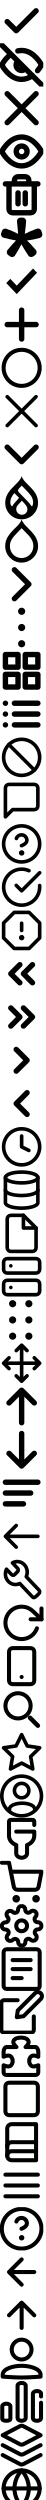
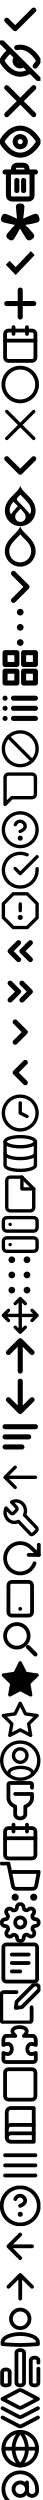
<svg xmlns="http://www.w3.org/2000/svg" xmlns:xlink="http://www.w3.org/1999/xlink">
  <symbol id="checkmark" viewBox="0 0 24 24">
    <path fill="none" stroke="currentColor" stroke-width="3" stroke-linecap="round" stroke-linejoin="round" d="M20 6L9 17l-5-5" />
  </symbol>
  <use xlink:href="#checkmark" width="24" height="24" />
  <view id="checkmark-view" viewBox="0 0 24 24" />
  <symbol id="hide" viewBox="0 0 24 24">
    <path fill="none" stroke="currentColor" stroke-width="3" stroke-linecap="round" stroke-linejoin="round" d="M17.94 17.94A10.07 10.07 0 0112 20c-7 0-11-8-11-8a18.45 18.45 0 015.06-5.94M9.9 4.24A9.12 9.12 0 0112 4c7 0 11 8 11 8a18.5 18.5 0 01-2.16 3.19m-6.72-1.07a3 3 0 11-4.24-4.24M1 1l22 22" />
  </symbol>
  <use xlink:href="#hide" y="24" width="24" height="24" />
  <view id="hide-view" viewBox="0 24 24 24" />
  <symbol id="remove" viewBox="0 0 24 24">
    <path fill="none" d="M20 4L4 20M4 4l16 16" stroke="#000" stroke-width="3" stroke-linecap="round" stroke-linejoin="round" />
  </symbol>
  <use xlink:href="#remove" y="48" width="24" height="24" />
  <view id="remove-view" viewBox="0 48 24 24" />
  <symbol id="show" viewBox="0 0 24 24">
    <path fill="none" stroke="currentColor" stroke-width="3" stroke-linecap="round" stroke-linejoin="round" d="M1 12s4-8 11-8 11 8 11 8-4 8-11 8-11-8-11-8z" />
    <circle fill="none" stroke="currentColor" stroke-width="3" stroke-linecap="round" stroke-linejoin="round" cx="12" cy="12" r="3" />
  </symbol>
  <use xlink:href="#show" y="72" width="24" height="24" />
  <view id="show-view" viewBox="0 72 24 24" />
  <symbol id="trash" viewBox="0 0 24 24">
    <path fill="none" stroke="currentColor" stroke-width="3" stroke-linecap="round" stroke-linejoin="round" d="M3 6h18m-2 0v14a2 2 0 01-2 2H7a2 2 0 01-2-2V6m3 0V4a2 2 0 012-2h4a2 2 0 012 2v2m-6 5v6m4-6v6" />
  </symbol>
  <use xlink:href="#trash" y="96" width="24" height="24" />
  <view id="trash-view" viewBox="0 96 24 24" />
  <symbol id="asterisk" viewBox="0 0 24 24">
    <path d="M2.04 11.869a1.973 1.973 0 01-1.39-2.53l.388-1.2a1.976 1.976 0 012.564-1.254c2.867 1.067 5.02 2.008 6.454 2.826-.31-2.963-.521-5.3-.633-7.013C9.35 1.584 10.245.671 11.36.671h1.172c1.129 0 2.036.933 1.96 2.06-.135 1.991-.378 4.307-.734 6.944 1.993-1.004 4.214-1.947 6.668-2.83 1.044-.376 2.182.202 2.524 1.258l.437 1.35c.338 1.045-.23 2.173-1.287 2.477a43.855 43.855 0 01-7.143 1.447c1.215 1.057 2.841 2.795 4.88 5.213a1.978 1.978 0 01-.38 2.888l-1.005.713c-.89.63-2.124.432-2.736-.472-1.14-1.684-2.421-3.75-3.843-6.2-1.316 2.507-2.515 4.58-3.596 6.212-.6.906-1.828 1.09-2.71.454l-.98-.707a1.986 1.986 0 01-.376-2.877c2.115-2.555 3.676-4.296 4.683-5.224-2.375-.459-4.66-.963-6.854-1.508z" />
  </symbol>
  <use xlink:href="#asterisk" y="120" width="24" height="24" />
  <view id="asterisk-view" viewBox="0 120 24 24" />
  <symbol id="checked" viewBox="0 0 24 24">
    <path d="M5.692 10.644l3.58 3.758 9.036-9.489 2.226 2.34L9.272 19.088l-5.806-6.103 2.226-2.34z" />
  </symbol>
  <use xlink:href="#checked" y="144" width="24" height="24" />
  <view id="checked-view" viewBox="0 144 24 24" />
  <symbol id="add" viewBox="0 0 24 24">
    <path fill="none" d="M12 4v16m-8-8h16" stroke="#000" stroke-width="3" stroke-linecap="round" stroke-linejoin="round" />
  </symbol>
  <use xlink:href="#add" y="168" width="24" height="24" />
  <view id="add-view" viewBox="0 168 24 24" />
+   <symbol id="calendar" viewBox="0 0 24 24">
+     <g fill="none" stroke="currentColor" stroke-width="2.25" stroke-linecap="round" stroke-linejoin="round">
+       <rect x="3" y="4" width="18" height="18" rx="2" ry="2" />
+       <path d="M16 2v4M8 2v4m-5 4h18" />
+     </g>
+   </symbol>
+   <use xlink:href="#calendar" y="192" width="24" height="24" />
+   <view id="calendar-view" viewBox="0 192 24 24" />
  <symbol id="circle" viewBox="0 0 24 24">
    <circle cx="12" cy="12" r="10" fill="none" stroke="currentColor" stroke-width="2.25" stroke-linecap="round" />
  </symbol>
-   <use xlink:href="#circle" y="192" width="24" height="24" />
-   <view id="circle-view" viewBox="0 192 24 24" />
+   <use xlink:href="#circle" y="216" width="24" height="24" />
+   <view id="circle-view" viewBox="0 216 24 24" />
  <symbol id="close" viewBox="0 0 24 24">
    <path fill="none" d="M20 4L4 20M4 4l16 16" stroke="#000" stroke-width="2" stroke-linecap="round" stroke-linejoin="round" />
  </symbol>
-   <use xlink:href="#close" y="216" width="24" height="24" />
-   <view id="close-view" viewBox="0 216 24 24" />
+   <use xlink:href="#close" y="240" width="24" height="24" />
+   <view id="close-view" viewBox="0 240 24 24" />
  <symbol id="drop" viewBox="0 0 24 24">
    <path fill="none" d="M4 8l8 8 8-8" stroke="#000" stroke-width="3" stroke-linecap="round" stroke-linejoin="round" />
  </symbol>
-   <use xlink:href="#drop" y="240" width="24" height="24" />
-   <view id="drop-view" viewBox="0 240 24 24" />
+   <use xlink:href="#drop" y="264" width="24" height="24" />
+   <view id="drop-view" viewBox="0 264 24 24" />
  <symbol id="drupal" viewBox="0 0 24 24">
    <path d="M15.792 5.064C14.088 3.408 12.504 1.824 12.024 0c-.48 1.824-2.064 3.408-3.768 5.064-2.496 2.496-5.352 5.352-5.352 9.648-.144 5.016 3.888 9.192 8.904 9.288 5.016.096 9.216-3.888 9.288-8.904v-.384c.048-4.296-2.808-7.152-5.304-9.648zM7.56 15.528a5.498 5.498 0 00-.696 1.128c-.048.048-.096.12-.168.12h-.048c-.216 0-.432-.384-.432-.384-.048-.096-.12-.216-.168-.312L6 15.984c-.552-1.2-.096-2.904-.096-2.904.216-.816.6-1.632 1.08-2.328.312-.432.648-.864.984-1.296l.432.432 2.04 2.064c.096.096.096.216 0 .312L8.328 14.64l-.768.888zm4.56 5.952c-1.728 0-3.168-1.416-3.12-3.168 0-.768.312-1.512.768-2.064.648-.768 1.464-1.56 2.376-2.592 1.032 1.128 1.728 1.848 2.376 2.736.048.048.096.12.12.216.336.528.552 1.128.552 1.776.072 1.728-1.344 3.096-3.072 3.096zm5.904-5.016a.497.497 0 01-.312.264h-.048a.913.913 0 01-.312-.216c-.552-.816-1.176-1.608-1.848-2.28l-.816-.864-2.76-2.856a35.757 35.757 0 01-1.632-1.68c0-.048-.048-.048-.048-.048a1.218 1.218 0 01-.216-.432v-.096c-.096-.48.096-.96.432-1.296.528-.528 1.08-1.08 1.608-1.632.552.6 1.176 1.2 1.776 1.824 1.2 1.128 2.28 2.376 3.288 3.72.816 1.176 1.248 2.496 1.248 3.936-.096.504-.168 1.104-.36 1.656z" />
  </symbol>
-   <use xlink:href="#drupal" y="264" width="24" height="24" />
-   <view id="drupal-view" viewBox="0 264 24 24" />
+   <use xlink:href="#drupal" y="288" width="24" height="24" />
+   <view id="drupal-view" viewBox="0 288 24 24" />
  <symbol id="gin" viewBox="0 0 24 24">
    <path d="M12 4.92c.6.696 1.272 1.344 1.92 1.992 2.4 2.4 4.56 4.56 4.56 7.776v.408c-.096 3.528-3 6.384-6.528 6.384h-.12c-1.728-.048-3.384-.744-4.56-1.992-1.176-1.296-1.824-2.952-1.776-4.728v-.048c0-3.216 2.256-5.4 4.56-7.776A49.835 49.835 0 0012 4.92zM12 0c-.48 1.824-2.088 3.432-3.792 5.04-2.472 2.52-5.328 5.4-5.328 9.648-.12 5.04 3.912 9.216 8.904 9.312H12c4.92 0 9-3.96 9.12-8.904v-.384c0-4.296-2.88-7.128-5.352-9.648C14.088 3.432 12.48 1.824 12 0z" />
  </symbol>
-   <use xlink:href="#gin" y="288" width="24" height="24" />
-   <view id="gin-view" viewBox="0 288 24 24" />
+   <use xlink:href="#gin" y="312" width="24" height="24" />
+   <view id="gin-view" viewBox="0 312 24 24" />
  <symbol id="handle" viewBox="0 0 24 24">
    <path fill="none" d="M8 20l8-8-8-8" stroke="#000" stroke-width="3" stroke-linecap="round" stroke-linejoin="round" />
  </symbol>
-   <use xlink:href="#handle" y="312" width="24" height="24" />
-   <view id="handle-view" viewBox="0 312 24 24" />
+   <use xlink:href="#handle" y="336" width="24" height="24" />
+   <view id="handle-view" viewBox="0 336 24 24" />
  <symbol id="more" viewBox="0 0 24 24">
    <path d="M12 13a1 1 0 100-2 1 1 0 000 2zm0-9a1 1 0 100-2 1 1 0 000 2zm0 18a1 1 0 100-2 1 1 0 000 2z" fill="none" stroke="#000" stroke-width="2" stroke-linecap="round" stroke-linejoin="round" />
  </symbol>
-   <use xlink:href="#more" y="336" width="24" height="24" />
-   <view id="more-view" viewBox="0 336 24 24" />
+   <use xlink:href="#more" y="360" width="24" height="24" />
+   <view id="more-view" viewBox="0 360 24 24" />
  <symbol id="grid" viewBox="0 0 24 24">
    <path fill="none" stroke="currentColor" stroke-width="3" stroke-linecap="round" stroke-linejoin="round" d="M3 3h7v7H3zm11 0h7v7h-7zm0 11h7v7h-7zM3 14h7v7H3z" />
  </symbol>
-   <use xlink:href="#grid" y="360" width="24" height="24" />
-   <view id="grid-view" viewBox="0 360 24 24" />
+   <use xlink:href="#grid" y="384" width="24" height="24" />
+   <view id="grid-view" viewBox="0 384 24 24" />
  <symbol id="list" viewBox="0 0 24 24">
    <path fill="none" stroke="currentColor" stroke-width="3" stroke-linecap="round" stroke-linejoin="round" d="M8 6h13M8 12h13M8 18h13M3 6h.01M3 12h.01M3 18h.01" />
  </symbol>
-   <use xlink:href="#list" y="384" width="24" height="24" />
-   <view id="list-view" viewBox="0 384 24 24" />
+   <use xlink:href="#list" y="408" width="24" height="24" />
+   <view id="list-view" viewBox="0 408 24 24" />
  <symbol id="error" viewBox="0 0 24 24">
    <circle fill="none" stroke="currentColor" stroke-width="2" stroke-linecap="round" stroke-linejoin="round" cx="12" cy="12" r="10" />
    <path fill="none" stroke="currentColor" stroke-width="2" stroke-linecap="round" stroke-linejoin="round" d="M4.93 4.93l14.14 14.14" />
  </symbol>
-   <use xlink:href="#error" y="408" width="24" height="24" />
-   <view id="error-view" viewBox="0 408 24 24" />
+   <use xlink:href="#error" y="432" width="24" height="24" />
+   <view id="error-view" viewBox="0 432 24 24" />
  <symbol id="info" viewBox="0 0 24 24">
    <path fill="none" stroke="currentColor" stroke-width="2" stroke-linecap="round" stroke-linejoin="round" d="M21 15a2 2 0 01-2 2H7l-4 4V5a2 2 0 012-2h14a2 2 0 012 2z" />
  </symbol>
-   <use xlink:href="#info" y="432" width="24" height="24" />
-   <view id="info-view" viewBox="0 432 24 24" />
+   <use xlink:href="#info" y="456" width="24" height="24" />
+   <view id="info-view" viewBox="0 456 24 24" />
  <symbol id="question" viewBox="0 0 24 24">
    <circle fill="none" stroke="currentColor" stroke-width="2" stroke-linecap="round" stroke-linejoin="round" cx="12" cy="12" r="10" />
    <path fill="none" stroke="currentColor" stroke-width="2" stroke-linecap="round" stroke-linejoin="round" d="M9.09 9a3 3 0 015.83 1c0 2-3 3-3 3" />
    <path fill="none" stroke="currentColor" stroke-width="3" stroke-linecap="round" stroke-linejoin="round" d="M12 17h.01" />
  </symbol>
-   <use xlink:href="#question" y="456" width="24" height="24" />
-   <view id="question-view" viewBox="0 456 24 24" />
+   <use xlink:href="#question" y="480" width="24" height="24" />
+   <view id="question-view" viewBox="0 480 24 24" />
  <symbol id="status" viewBox="0 0 24 24">
    <path fill="none" stroke="currentColor" stroke-width="2" stroke-linecap="round" stroke-linejoin="round" d="M22 11.08V12a10 10 0 11-5.93-9.14" />
    <path fill="none" stroke="currentColor" stroke-width="2" stroke-linecap="round" stroke-linejoin="round" d="M22 4L12 14.01l-3-3" />
  </symbol>
-   <use xlink:href="#status" y="480" width="24" height="24" />
-   <view id="status-view" viewBox="0 480 24 24" />
+   <use xlink:href="#status" y="504" width="24" height="24" />
+   <view id="status-view" viewBox="0 504 24 24" />
  <symbol id="warning" viewBox="0 0 24 24">
    <path fill="none" stroke="currentColor" stroke-width="2" stroke-linecap="round" stroke-linejoin="round" d="M7.86 2h8.28L22 7.86v8.28L16.14 22H7.86L2 16.14V7.86L7.86 2zM12 8v4" />
    <path fill="none" stroke="currentColor" stroke-width="3" stroke-linecap="round" stroke-linejoin="round" d="M12 16h.01" />
  </symbol>
-   <use xlink:href="#warning" y="504" width="24" height="24" />
-   <view id="warning-view" viewBox="0 504 24 24" />
+   <use xlink:href="#warning" y="528" width="24" height="24" />
+   <view id="warning-view" viewBox="0 528 24 24" />
  <symbol id="first" viewBox="0 0 24 24">
    <path fill="none" stroke="currentColor" stroke-width="3" stroke-linecap="round" stroke-linejoin="round" d="M11 17l-5-5 5-5m7 10l-5-5 5-5" />
  </symbol>
-   <use xlink:href="#first" y="528" width="24" height="24" />
-   <view id="first-view" viewBox="0 528 24 24" />
+   <use xlink:href="#first" y="552" width="24" height="24" />
+   <view id="first-view" viewBox="0 552 24 24" />
  <symbol id="last" viewBox="0 0 24 24">
    <path fill="none" stroke="currentColor" stroke-width="3" stroke-linecap="round" stroke-linejoin="round" d="M13 17l5-5-5-5M6 17l5-5-5-5" />
  </symbol>
-   <use xlink:href="#last" y="552" width="24" height="24" />
-   <view id="last-view" viewBox="0 552 24 24" />
+   <use xlink:href="#last" y="576" width="24" height="24" />
+   <view id="last-view" viewBox="0 576 24 24" />
  <symbol id="next" viewBox="0 0 24 24">
    <path fill="none" stroke="currentColor" stroke-width="3" stroke-linecap="round" stroke-linejoin="round" d="M9 18l6-6-6-6" />
  </symbol>
-   <use xlink:href="#next" y="576" width="24" height="24" />
-   <view id="next-view" viewBox="0 576 24 24" />
+   <use xlink:href="#next" y="600" width="24" height="24" />
+   <view id="next-view" viewBox="0 600 24 24" />
  <symbol id="prev" viewBox="0 0 24 24">
    <path fill="none" stroke="currentColor" stroke-width="3" stroke-linecap="round" stroke-linejoin="round" d="M15 18l-6-6 6-6" />
  </symbol>
-   <use xlink:href="#prev" y="600" width="24" height="24" />
-   <view id="prev-view" viewBox="0 600 24 24" />
+   <use xlink:href="#prev" y="624" width="24" height="24" />
+   <view id="prev-view" viewBox="0 624 24 24" />
  <symbol id="clock" viewBox="0 0 24 24">
    <circle fill="none" stroke="currentColor" stroke-width="2" stroke-linecap="round" stroke-linejoin="round" cx="12" cy="12" r="10" />
    <path fill="none" stroke="currentColor" stroke-width="2" stroke-linecap="round" stroke-linejoin="round" d="M12 6v6l4 2" />
  </symbol>
-   <use xlink:href="#clock" y="624" width="24" height="24" />
-   <view id="clock-view" viewBox="0 624 24 24" />
+   <use xlink:href="#clock" y="648" width="24" height="24" />
+   <view id="clock-view" viewBox="0 648 24 24" />
  <symbol id="database" viewBox="0 0 24 24">
    <ellipse fill="none" stroke="currentColor" stroke-width="2" stroke-linecap="round" stroke-linejoin="round" cx="12" cy="5" rx="9" ry="3" />
    <path fill="none" stroke="currentColor" stroke-width="2" stroke-linecap="round" stroke-linejoin="round" d="M21 12c0 1.66-4 3-9 3s-9-1.34-9-3" />
    <path fill="none" stroke="currentColor" stroke-width="2" stroke-linecap="round" stroke-linejoin="round" d="M3 5v14c0 1.66 4 3 9 3s9-1.34 9-3V5" />
  </symbol>
-   <use xlink:href="#database" y="648" width="24" height="24" />
-   <view id="database-view" viewBox="0 648 24 24" />
+   <use xlink:href="#database" y="672" width="24" height="24" />
+   <view id="database-view" viewBox="0 672 24 24" />
  <symbol id="php" viewBox="0 0 24 24">
    <path fill="none" stroke="currentColor" stroke-width="2" stroke-linecap="round" stroke-linejoin="round" d="M13 2H6a2 2 0 00-2 2v16a2 2 0 002 2h12a2 2 0 002-2V9z" />
    <path fill="none" stroke="currentColor" stroke-width="2" stroke-linecap="round" stroke-linejoin="round" d="M13 2v7h7" />
  </symbol>
-   <use xlink:href="#php" y="672" width="24" height="24" />
-   <view id="php-view" viewBox="0 672 24 24" />
+   <use xlink:href="#php" y="696" width="24" height="24" />
+   <view id="php-view" viewBox="0 696 24 24" />
  <symbol id="server" viewBox="0 0 24 24">
    <rect fill="none" stroke="currentColor" stroke-width="2" stroke-linecap="round" stroke-linejoin="round" x="2" y="2" width="20" height="8" rx="2" ry="2" />
    <rect fill="none" stroke="currentColor" stroke-width="2" stroke-linecap="round" stroke-linejoin="round" x="2" y="14" width="20" height="8" rx="2" ry="2" />
    <path fill="none" stroke="currentColor" stroke-width="2" stroke-linecap="round" stroke-linejoin="round" d="M6 6h.01M6 18h.01" />
  </symbol>
-   <use xlink:href="#server" y="696" width="24" height="24" />
-   <view id="server-view" viewBox="0 696 24 24" />
+   <use xlink:href="#server" y="720" width="24" height="24" />
+   <view id="server-view" viewBox="0 720 24 24" />
  <symbol id="drag-dots" viewBox="0 0 24 24">
    <path d="M7 13a1 1 0 100-2 1 1 0 000 2zm0-9a1 1 0 100-2 1 1 0 000 2zm0 18a1 1 0 100-2 1 1 0 000 2zm9-9a1 1 0 100-2 1 1 0 000 2zm0-9a1 1 0 100-2 1 1 0 000 2zm0 18a1 1 0 100-2 1 1 0 000 2z" fill="none" stroke="currentColor" stroke-width="2" stroke-linecap="round" stroke-linejoin="round" />
  </symbol>
-   <use xlink:href="#drag-dots" y="720" width="24" height="24" />
-   <view id="drag-dots-view" viewBox="0 720 24 24" />
+   <use xlink:href="#drag-dots" y="744" width="24" height="24" />
+   <view id="drag-dots-view" viewBox="0 744 24 24" />
  <symbol id="drag" viewBox="0 0 24 24">
    <path fill="none" stroke="currentColor" stroke-width="2" stroke-linecap="round" stroke-linejoin="round" d="M5 9l-3 3 3 3M9 5l3-3 3 3m0 14l-3 3-3-3M19 9l3 3-3 3M2 12h20M12 2v20" />
  </symbol>
-   <use xlink:href="#drag" y="744" width="24" height="24" />
-   <view id="drag-view" viewBox="0 744 24 24" />
+   <use xlink:href="#drag" y="768" width="24" height="24" />
+   <view id="drag-view" viewBox="0 768 24 24" />
  <symbol id="sort-asc" viewBox="0 0 24 24">
    <path fill="none" d="M12 21V3m-7 7l7-7 7 7" stroke="#000" stroke-width="3" stroke-linecap="round" stroke-linejoin="round" />
  </symbol>
-   <use xlink:href="#sort-asc" y="768" width="24" height="24" />
-   <view id="sort-asc-view" viewBox="0 768 24 24" />
+   <use xlink:href="#sort-asc" y="792" width="24" height="24" />
+   <view id="sort-asc-view" viewBox="0 792 24 24" />
  <symbol id="sort-desc" viewBox="0 0 24 24">
    <path fill="none" d="M12 3v18m7-7l-7 7-7-7" stroke="#000" stroke-width="3" stroke-linecap="round" stroke-linejoin="round" />
  </symbol>
-   <use xlink:href="#sort-desc" y="792" width="24" height="24" />
-   <view id="sort-desc-view" viewBox="0 792 24 24" />
+   <use xlink:href="#sort-desc" y="816" width="24" height="24" />
+   <view id="sort-desc-view" viewBox="0 816 24 24" />
  <symbol id="sort" viewBox="0 0 24 24">
    <path fill="none" d="M3 12h14M3 6h18M3 18h10" stroke="#000" stroke-width="3" stroke-linecap="round" stroke-linejoin="round" />
  </symbol>
-   <use xlink:href="#sort" y="816" width="24" height="24" />
-   <view id="sort-view" viewBox="0 816 24 24" />
+   <use xlink:href="#sort" y="840" width="24" height="24" />
+   <view id="sort-view" viewBox="0 840 24 24" />
  <symbol id="backtosite" viewBox="0 0 24 24">
    <path fill="none" d="M21 12H3m6 6l-6-6 6-6" stroke="#000" stroke-width="2" stroke-linecap="round" stroke-linejoin="round" />
  </symbol>
-   <use xlink:href="#backtosite" y="840" width="24" height="24" />
-   <view id="backtosite-view" viewBox="0 840 24 24" />
+   <use xlink:href="#backtosite" y="864" width="24" height="24" />
+   <view id="backtosite-view" viewBox="0 864 24 24" />
  <symbol id="devel" viewBox="0 0 24 24">
    <path fill="none" clip-rule="evenodd" d="M4.63 13.01c-1.695-1.787-2.114-4.52-1.04-6.78l2.839 2.995a1.156 1.156 0 001.696 0l1.64-1.675a1.3 1.3 0 00.352-.896c0-.337-.126-.659-.352-.896l-2.88-3.04c2.116-1.22 4.734-.86 6.484.888 1.75 1.749 2.233 4.489 1.196 6.785l7.073 7.462c.232.245.362.576.362.922 0 .345-.13.677-.362.92l-.873.923C20.534 20.863 19.22 22 18.892 22c-.327 0-.641-.137-.873-.382l-7.067-7.461c-2.125 1.07-4.658.61-6.323-1.147z" stroke="#000" stroke-width="2" stroke-linecap="round" stroke-linejoin="round" />
  </symbol>
-   <use xlink:href="#devel" y="864" width="24" height="24" />
-   <view id="devel-view" viewBox="0 864 24 24" />
+   <use xlink:href="#devel" y="888" width="24" height="24" />
+   <view id="devel-view" viewBox="0 888 24 24" />
  <symbol id="rebuild-cache" viewBox="0 0 24 24">
    <path fill="none" stroke="currentColor" stroke-width="2.25" stroke-linecap="round" stroke-linejoin="round" d="M23 4v6h-6" />
    <path fill="none" stroke="currentColor" stroke-width="2.25" stroke-linecap="round" stroke-linejoin="round" d="M20.49 15a9 9 0 11-2.12-9.36L23 10" />
  </symbol>
-   <use xlink:href="#rebuild-cache" y="888" width="24" height="24" />
-   <view id="rebuild-cache-view" viewBox="0 888 24 24" />
+   <use xlink:href="#rebuild-cache" y="912" width="24" height="24" />
+   <view id="rebuild-cache-view" viewBox="0 912 24 24" />
  <symbol id="responsive-preview" viewBox="0 0 24 24">
    <rect fill="none" stroke="currentColor" stroke-width="2.25" stroke-linecap="round" stroke-linejoin="round" x="5" y="2" width="14" height="20" rx="2" ry="2" />
    <path fill="none" stroke="currentColor" stroke-width="2.25" stroke-linecap="round" stroke-linejoin="round" d="M12 18h.01" />
  </symbol>
-   <use xlink:href="#responsive-preview" y="912" width="24" height="24" />
-   <view id="responsive-preview-view" viewBox="0 912 24 24" />
+   <use xlink:href="#responsive-preview" y="936" width="24" height="24" />
+   <view id="responsive-preview-view" viewBox="0 936 24 24" />
  <symbol id="search" viewBox="0 0 24 24">
    <path fill="none" d="M10 17a7 7 0 100-14 7 7 0 000 14z" stroke="#000" stroke-width="2.25" stroke-linecap="round" stroke-linejoin="round" />
    <path fill="none" d="M21 21l-4.35-4.35" stroke="#000" stroke-width="2.5" stroke-linecap="round" stroke-linejoin="round" />
  </symbol>
-   <use xlink:href="#search" y="936" width="24" height="24" />
-   <view id="search-view" viewBox="0 936 24 24" />
+   <use xlink:href="#search" y="960" width="24" height="24" />
+   <view id="search-view" viewBox="0 960 24 24" />
+   <symbol id="shortcut-filled" viewBox="0 0 24 24">
+     <path fill="currentColor" stroke="currentColor" stroke-width="2" stroke-linecap="round" stroke-linejoin="round" d="M12 2l3.09 6.26L22 9.27l-5 4.87 1.18 6.88L12 17.77l-6.18 3.25L7 14.14 2 9.27l6.91-1.01L12 2z" />
+   </symbol>
+   <use xlink:href="#shortcut-filled" y="984" width="24" height="24" />
+   <view id="shortcut-filled-view" viewBox="0 984 24 24" />
  <symbol id="shortcut" viewBox="0 0 24 24">
    <path fill="none" stroke="currentColor" stroke-width="2" stroke-linecap="round" stroke-linejoin="round" d="M12 2l3.09 6.26L22 9.27l-5 4.87 1.18 6.88L12 17.77l-6.18 3.25L7 14.14 2 9.27l6.91-1.01L12 2z" />
  </symbol>
-   <use xlink:href="#shortcut" y="960" width="24" height="24" />
-   <view id="shortcut-view" viewBox="0 960 24 24" />
+   <use xlink:href="#shortcut" y="1008" width="24" height="24" />
+   <view id="shortcut-view" viewBox="0 1008 24 24" />
  <symbol id="user" viewBox="0 0 24 24">
    <path fill="none" clip-rule="evenodd" d="M12 13a4 4 0 100-8 4 4 0 000 8z" stroke="#000" stroke-width="2" stroke-linecap="round" stroke-linejoin="round" />
    <path fill="none" d="M5.25 20v-.667C5.25 17 9.314 16 12.25 16s7 1 7 3.333V20" stroke="#000" stroke-width="2" stroke-linecap="round" stroke-linejoin="round" />
    <path fill="none" d="M23 12c0 6.075-4.925 11-11 11S1 18.075 1 12 5.925 1 12 1s11 4.925 11 11z" stroke="#000" stroke-width="2" stroke-linecap="round" stroke-linejoin="round" />
  </symbol>
-   <use xlink:href="#user" y="984" width="24" height="24" />
-   <view id="user-view" viewBox="0 984 24 24" />
+   <use xlink:href="#user" y="1032" width="24" height="24" />
+   <view id="user-view" viewBox="0 1032 24 24" />
  <symbol id="appearance" viewBox="0 0 24 24">
-     <path fill="none" d="M9 7.75h10m0-3.673v-2.02c0-.445-.448-.807-1-.807H6c-.552 0-1 .362-1 .808v8.077c.004 2.175 1.562 4.153 4 5.077v4.615c0 1.338 1.343 2.423 3 2.423s3-1.085 3-2.423v-4.615c2.438-.924 3.997-2.902 4-5.077V7.75" stroke="#000" stroke-width="2.25" stroke-linecap="round" stroke-linejoin="round" />
-   </symbol>
-   <use xlink:href="#appearance" y="1008" width="24" height="24" />
-   <view id="appearance-view" viewBox="0 1008 24 24" />
+     <path fill="none" d="M9 7.75h10m0-3.673v-2.02c0-.445-.448-.807-1-.807H6c-.552 0-1 .362-1 .808v8.077c.004 2.175 1.562 4.153 4 5.077v4.615c0 1.338 1.343 2.423 3 2.423s3-1.085 3-2.423v-4.615c2.438-.924 3.997-2.902 4-5.077V7.75" stroke="currentColor" stroke-width="2.25" stroke-linecap="round" stroke-linejoin="round" />
+   </symbol>
+   <use xlink:href="#appearance" y="1056" width="24" height="24" />
+   <view id="appearance-view" viewBox="0 1056 24 24" />
+   <symbol id="bat" viewBox="0 0 24 24">
+     <g fill="none" stroke="currentColor" stroke-width="2.25" stroke-linecap="round" stroke-linejoin="round">
+       <rect x="3" y="4" width="18" height="18" rx="2" ry="2" />
+       <path d="M16 2v4M8 2v4m-5 4h18" />
+     </g>
+   </symbol>
+   <use xlink:href="#bat" y="1080" width="24" height="24" />
+   <view id="bat-view" viewBox="0 1080 24 24" />
  <symbol id="commerce" viewBox="0 0 24 24">
    <circle fill="none" stroke="currentColor" stroke-width="2.25" stroke-linecap="round" stroke-linejoin="round" cx="9" cy="21" r="1" />
    <circle fill="none" stroke="currentColor" stroke-width="2.25" stroke-linecap="round" stroke-linejoin="round" cx="20" cy="21" r="1" />
    <path fill="none" stroke="currentColor" stroke-width="2.25" stroke-linecap="round" stroke-linejoin="round" d="M1 1h4l2.68 13.39a2 2 0 002 1.61h9.72a2 2 0 002-1.61L23 6H6" />
  </symbol>
-   <use xlink:href="#commerce" y="1032" width="24" height="24" />
-   <view id="commerce-view" viewBox="0 1032 24 24" />
+   <use xlink:href="#commerce" y="1104" width="24" height="24" />
+   <view id="commerce-view" viewBox="0 1104 24 24" />
  <symbol id="config" viewBox="0 0 24 24">
    <circle fill="none" stroke="currentColor" stroke-width="2.25" stroke-linecap="round" stroke-linejoin="round" cx="12" cy="12" r="3" />
    <path fill="none" stroke="currentColor" stroke-width="2.25" stroke-linecap="round" stroke-linejoin="round" d="M19.4 15a1.65 1.65 0 00.33 1.82l.06.06a2 2 0 010 2.83 2 2 0 01-2.83 0l-.06-.06a1.65 1.65 0 00-1.82-.33 1.65 1.65 0 00-1 1.51V21a2 2 0 01-2 2 2 2 0 01-2-2v-.09A1.65 1.65 0 009 19.4a1.65 1.65 0 00-1.82.33l-.06.06a2 2 0 01-2.83 0 2 2 0 010-2.83l.06-.06a1.65 1.65 0 00.33-1.82 1.65 1.65 0 00-1.51-1H3a2 2 0 01-2-2 2 2 0 012-2h.09A1.65 1.65 0 004.6 9a1.65 1.65 0 00-.33-1.82l-.06-.06a2 2 0 010-2.83 2 2 0 012.83 0l.06.06a1.65 1.65 0 001.82.33H9a1.65 1.65 0 001-1.51V3a2 2 0 012-2 2 2 0 012 2v.09a1.65 1.65 0 001 1.51 1.65 1.65 0 001.82-.33l.06-.06a2 2 0 012.83 0 2 2 0 010 2.83l-.06.06a1.65 1.65 0 00-.33 1.82V9a1.65 1.65 0 001.51 1H21a2 2 0 012 2 2 2 0 01-2 2h-.09a1.65 1.65 0 00-1.51 1z" />
  </symbol>
-   <use xlink:href="#config" y="1056" width="24" height="24" />
-   <view id="config-view" viewBox="0 1056 24 24" />
+   <use xlink:href="#config" y="1128" width="24" height="24" />
+   <view id="config-view" viewBox="0 1128 24 24" />
  <symbol id="content" viewBox="0 0 24 24">
    <path d="M3.667 23h16.666C21.444 23 22 22.436 22 21.308V2.692C22 1.758 21.254 1 20.333 1H3.667C2.747 1 2 1.758 2 2.692v18.616C2 22.242 2.746 23 3.667 23zM7 17h5m-5-5h10M7 7h10" fill="none" stroke="currentColor" stroke-width="2.25" stroke-linecap="round" stroke-linejoin="round" />
  </symbol>
-   <use xlink:href="#content" y="1080" width="24" height="24" />
-   <view id="content-view" viewBox="0 1080 24 24" />
+   <use xlink:href="#content" y="1152" width="24" height="24" />
+   <view id="content-view" viewBox="0 1152 24 24" />
  <symbol id="edit" viewBox="0 0 24 24">
    <path fill="none" clip-rule="evenodd" d="M13.045 14.136l-3.712.531.53-3.713 9.546-9.546a2.25 2.25 0 113.182 3.182l-9.546 9.546z" stroke="#000" stroke-width="2.25" stroke-linecap="round" stroke-linejoin="round" />
    <path fill="none" d="M18.75 14.25v7.5a1.5 1.5 0 01-1.5 1.5h-15a1.5 1.5 0 01-1.5-1.5v-15a1.5 1.5 0 011.5-1.5h7.5" stroke="#000" stroke-width="2.25" stroke-linecap="round" stroke-linejoin="round" />
  </symbol>
-   <use xlink:href="#edit" y="1104" width="24" height="24" />
-   <view id="edit-view" viewBox="0 1104 24 24" />
+   <use xlink:href="#edit" y="1176" width="24" height="24" />
+   <view id="edit-view" viewBox="0 1176 24 24" />
  <symbol id="extend" viewBox="0 0 24 24">
    <path fill="none" d="M19.765 22.719l-8.151-.002H3.462a1.46 1.46 0 01-1.46-1.46v-3.913c1.526.621 3.278 1.157 4.278-.152 1-1.308 1-3.124 0-4.432-1-1.309-2.752-.772-4.277-.151L2 9.693c0-.807.654-2.46 1.46-2.46h5.654C7.688 5.806 6.606 4.495 8.032 3.069c1.426-1.425 5.737-1.425 7.163 0 1.425 1.426.412 2.737-1.014 4.163h5.585c.806 0 1.46 1.653 1.46 2.459l-.004 2.916c-1.525-.62-3.277-1.157-4.277.152a3.65 3.65 0 000 4.433c1 1.308 2.751.772 4.276.15l.004 3.917a1.46 1.46 0 01-1.46 1.46z" stroke="#000" stroke-width="2.25" stroke-linecap="round" stroke-linejoin="round" />
  </symbol>
-   <use xlink:href="#extend" y="1128" width="24" height="24" />
-   <view id="extend-view" viewBox="0 1128 24 24" />
+   <use xlink:href="#extend" y="1200" width="24" height="24" />
+   <view id="extend-view" viewBox="0 1200 24 24" />
  <symbol id="fallback" viewBox="0 0 24 24">
    <rect fill="none" stroke="currentColor" stroke-width="2.25" stroke-linecap="round" x="3" y="3" width="18" height="18" rx="2" ry="2" />
  </symbol>
-   <use xlink:href="#fallback" y="1152" width="24" height="24" />
-   <view id="fallback-view" viewBox="0 1152 24 24" />
+   <use xlink:href="#fallback" y="1224" width="24" height="24" />
+   <view id="fallback-view" viewBox="0 1224 24 24" />
  <symbol id="group" viewBox="0 0 24 24">
    <path fill="none" d="M4 19.5A2.5 2.5 0 016.5 17H20M4 14.5A2.5 2.5 0 016.5 12H20" stroke="#000" stroke-width="2.25" stroke-linecap="round" stroke-linejoin="round" />
    <path fill="none" d="M6.5 2H20v20H6.5A2.5 2.5 0 014 19.5v-15A2.5 2.5 0 016.5 2v0z" stroke="#000" stroke-width="2.25" stroke-linecap="round" stroke-linejoin="round" />
  </symbol>
-   <use xlink:href="#group" y="1176" width="24" height="24" />
-   <view id="group-view" viewBox="0 1176 24 24" />
+   <use xlink:href="#group" y="1248" width="24" height="24" />
+   <view id="group-view" viewBox="0 1248 24 24" />
  <symbol id="hamburger" viewBox="0 0 24 24">
    <path fill="none" stroke="currentColor" stroke-width="2.25" stroke-linecap="round" stroke-linejoin="round" d="M3 12h18M3 6h18M3 18h18" />
  </symbol>
-   <use xlink:href="#hamburger" y="1200" width="24" height="24" />
-   <view id="hamburger-view" viewBox="0 1200 24 24" />
+   <use xlink:href="#hamburger" y="1272" width="24" height="24" />
+   <view id="hamburger-view" viewBox="0 1272 24 24" />
  <symbol id="help" viewBox="0 0 24 24">
    <path fill="none" d="M23 12c0 6.075-4.925 11-11 11S1 18.075 1 12 5.925 1 12 1s11 4.925 11 11z" stroke="#000" stroke-width="2.25" stroke-linecap="round" stroke-linejoin="round" />
    <path fill="none" d="M9.09 8a3 3 0 015.83 1c0 2-3 3-3 3" stroke="#000" stroke-width="2.25" stroke-linecap="round" stroke-linejoin="round" />
    <path fill="none" d="M12 17h.01" stroke="#000" stroke-width="3" stroke-linecap="round" stroke-linejoin="round" />
  </symbol>
-   <use xlink:href="#help" y="1224" width="24" height="24" />
-   <view id="help-view" viewBox="0 1224 24 24" />
+   <use xlink:href="#help" y="1296" width="24" height="24" />
+   <view id="help-view" viewBox="0 1296 24 24" />
  <symbol id="nav-toggle-toleft" viewBox="0 0 24 24">
    <path fill="none" stroke="currentColor" stroke-width="2.25" stroke-linecap="round" stroke-linejoin="round" d="M19 12H5m7 7l-7-7 7-7" />
  </symbol>
-   <use xlink:href="#nav-toggle-toleft" y="1248" width="24" height="24" />
-   <view id="nav-toggle-toleft-view" viewBox="0 1248 24 24" />
+   <use xlink:href="#nav-toggle-toleft" y="1320" width="24" height="24" />
+   <view id="nav-toggle-toleft-view" viewBox="0 1320 24 24" />
  <symbol id="nav-toggle-totop" viewBox="0 0 24 24">
    <path fill="none" stroke="currentColor" stroke-width="2.25" stroke-linecap="round" stroke-linejoin="round" d="M12 19V5m-7 7l7-7 7 7" />
  </symbol>
-   <use xlink:href="#nav-toggle-totop" y="1272" width="24" height="24" />
-   <view id="nav-toggle-totop-view" viewBox="0 1272 24 24" />
+   <use xlink:href="#nav-toggle-totop" y="1344" width="24" height="24" />
+   <view id="nav-toggle-totop-view" viewBox="0 1344 24 24" />
  <symbol id="people" viewBox="0 0 24 24">
    <path fill="none" clip-rule="evenodd" d="M12 12.5a5.5 5.5 0 100-11 5.5 5.5 0 000 11z" stroke="#000" stroke-width="2.25" stroke-linecap="round" stroke-linejoin="round" />
    <path fill="none" d="M1.5 22v-1c0-3.5 6.096-5 10.5-5s10.5 1.5 10.5 5v1m0 0s-6.395.5-10.5.5S1.5 22 1.5 22" stroke="#000" stroke-width="2.25" stroke-linecap="round" stroke-linejoin="round" />
  </symbol>
-   <use xlink:href="#people" y="1296" width="24" height="24" />
-   <view id="people-view" viewBox="0 1296 24 24" />
+   <use xlink:href="#people" y="1368" width="24" height="24" />
+   <view id="people-view" viewBox="0 1368 24 24" />
  <symbol id="reports" viewBox="0 0 24 24">
    <path fill="none" d="M5.75 14.5v6.991c.001.268-.199.518-.532.667-1.04.462-2.395.462-3.436 0-.333-.149-.533-.4-.532-.667V14.5m4.5 0c0-.828-1.007-1.5-2.25-1.5s-2.25.672-2.25 1.5m13-11.5v17.985a1.2 1.2 0 01-.532 1 3.1 3.1 0 01-3.436 0 1.2 1.2 0 01-.532-1V3m4.5 0c0-.828-1.007-1.5-2.25-1.5S9.75 2.172 9.75 3m13 4.5V9m-4.5-1.5v13.557c-.001.383.199.74.532.953a3.23 3.23 0 003.436 0 1.13 1.13 0 00.532-.953V12.5m0-5c0-.828-1.007-1.5-2.25-1.5s-2.25.672-2.25 1.5" stroke="#000" stroke-width="2.25" stroke-linecap="round" stroke-linejoin="round" />
  </symbol>
-   <use xlink:href="#reports" y="1320" width="24" height="24" />
-   <view id="reports-view" viewBox="0 1320 24 24" />
+   <use xlink:href="#reports" y="1392" width="24" height="24" />
+   <view id="reports-view" viewBox="0 1392 24 24" />
  <symbol id="structure" viewBox="0 0 24 24">
    <path fill="none" d="M12.928 1.486a2 2 0 00-1.856 0L1.5 6.5l9.572 5.014a2 2 0 001.856 0L22.5 6.5l-9.572-5.014zM1.5 12l9.572 5.014a2 2 0 001.856 0L22.5 12m-21 5.5l9.572 5.014a2 2 0 001.856 0L22.5 17.5" stroke="#000" stroke-width="2.25" stroke-linecap="round" stroke-linejoin="round" />
  </symbol>
-   <use xlink:href="#structure" y="1344" width="24" height="24" />
-   <view id="structure-view" viewBox="0 1344 24 24" />
+   <use xlink:href="#structure" y="1416" width="24" height="24" />
+   <view id="structure-view" viewBox="0 1416 24 24" />
  <symbol id="tmgmt" viewBox="0 0 24 24">
    <circle fill="none" stroke="currentColor" stroke-width="2.25" stroke-linecap="round" stroke-linejoin="round" cx="12" cy="12" r="10" />
    <path fill="none" stroke="currentColor" stroke-width="2.25" stroke-linecap="round" stroke-linejoin="round" d="M2 12h20M12 2a15.3 15.3 0 014 10 15.3 15.3 0 01-4 10 15.3 15.3 0 01-4-10 15.3 15.3 0 014-10z" />
  </symbol>
-   <use xlink:href="#tmgmt" y="1368" width="24" height="24" />
-   <view id="tmgmt-view" viewBox="0 1368 24 24" />
+   <use xlink:href="#tmgmt" y="1440" width="24" height="24" />
+   <view id="tmgmt-view" viewBox="0 1440 24 24" />
+   <symbol id="webform" viewBox="0 0 24 24">
+     <path d="M12 16a4 4 0 100-8 4 4 0 000 8z" stroke="currentColor" stroke-width="2.25" stroke-linecap="round" stroke-linejoin="round" fill="none" />
+     <path d="M16 8v5a3 3 0 006 0v-1a10 10 0 10-3.92 7.94" stroke="currentColor" stroke-width="2.25" stroke-linecap="round" stroke-linejoin="round" fill="none" />
+   </symbol>
+   <use xlink:href="#webform" y="1464" width="24" height="24" />
+   <view id="webform-view" viewBox="0 1464 24 24" />
</svg>
